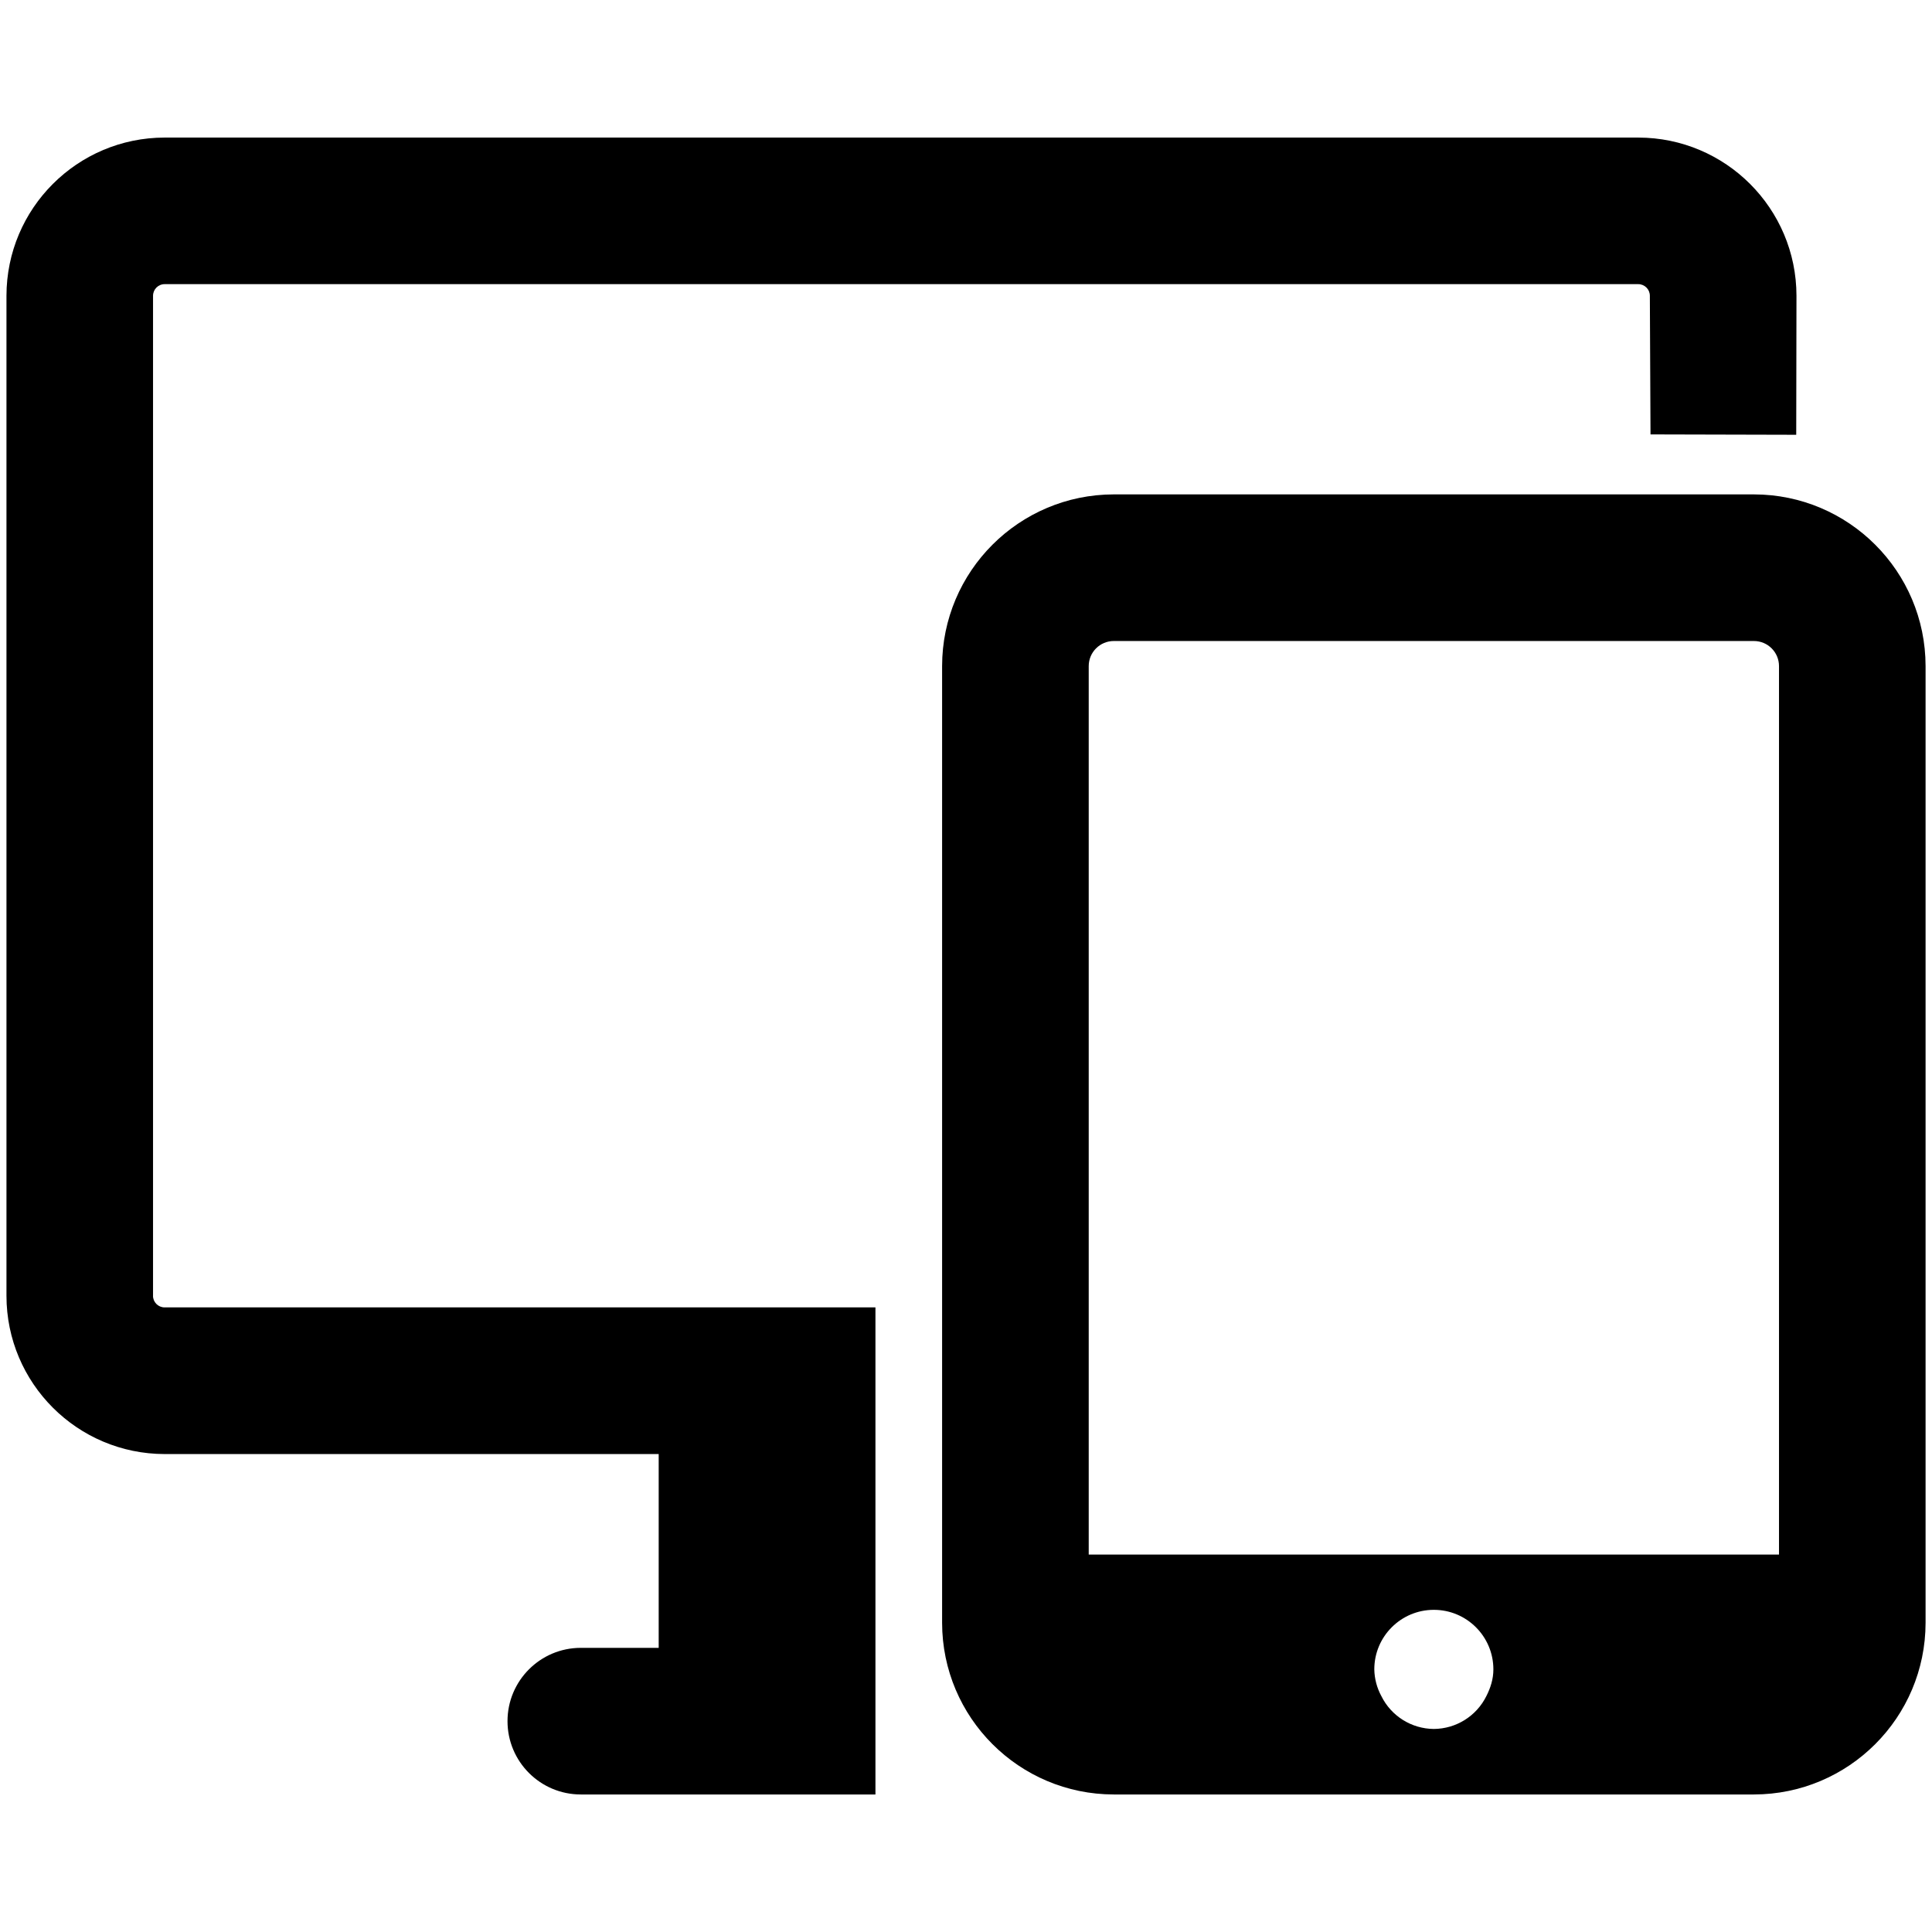
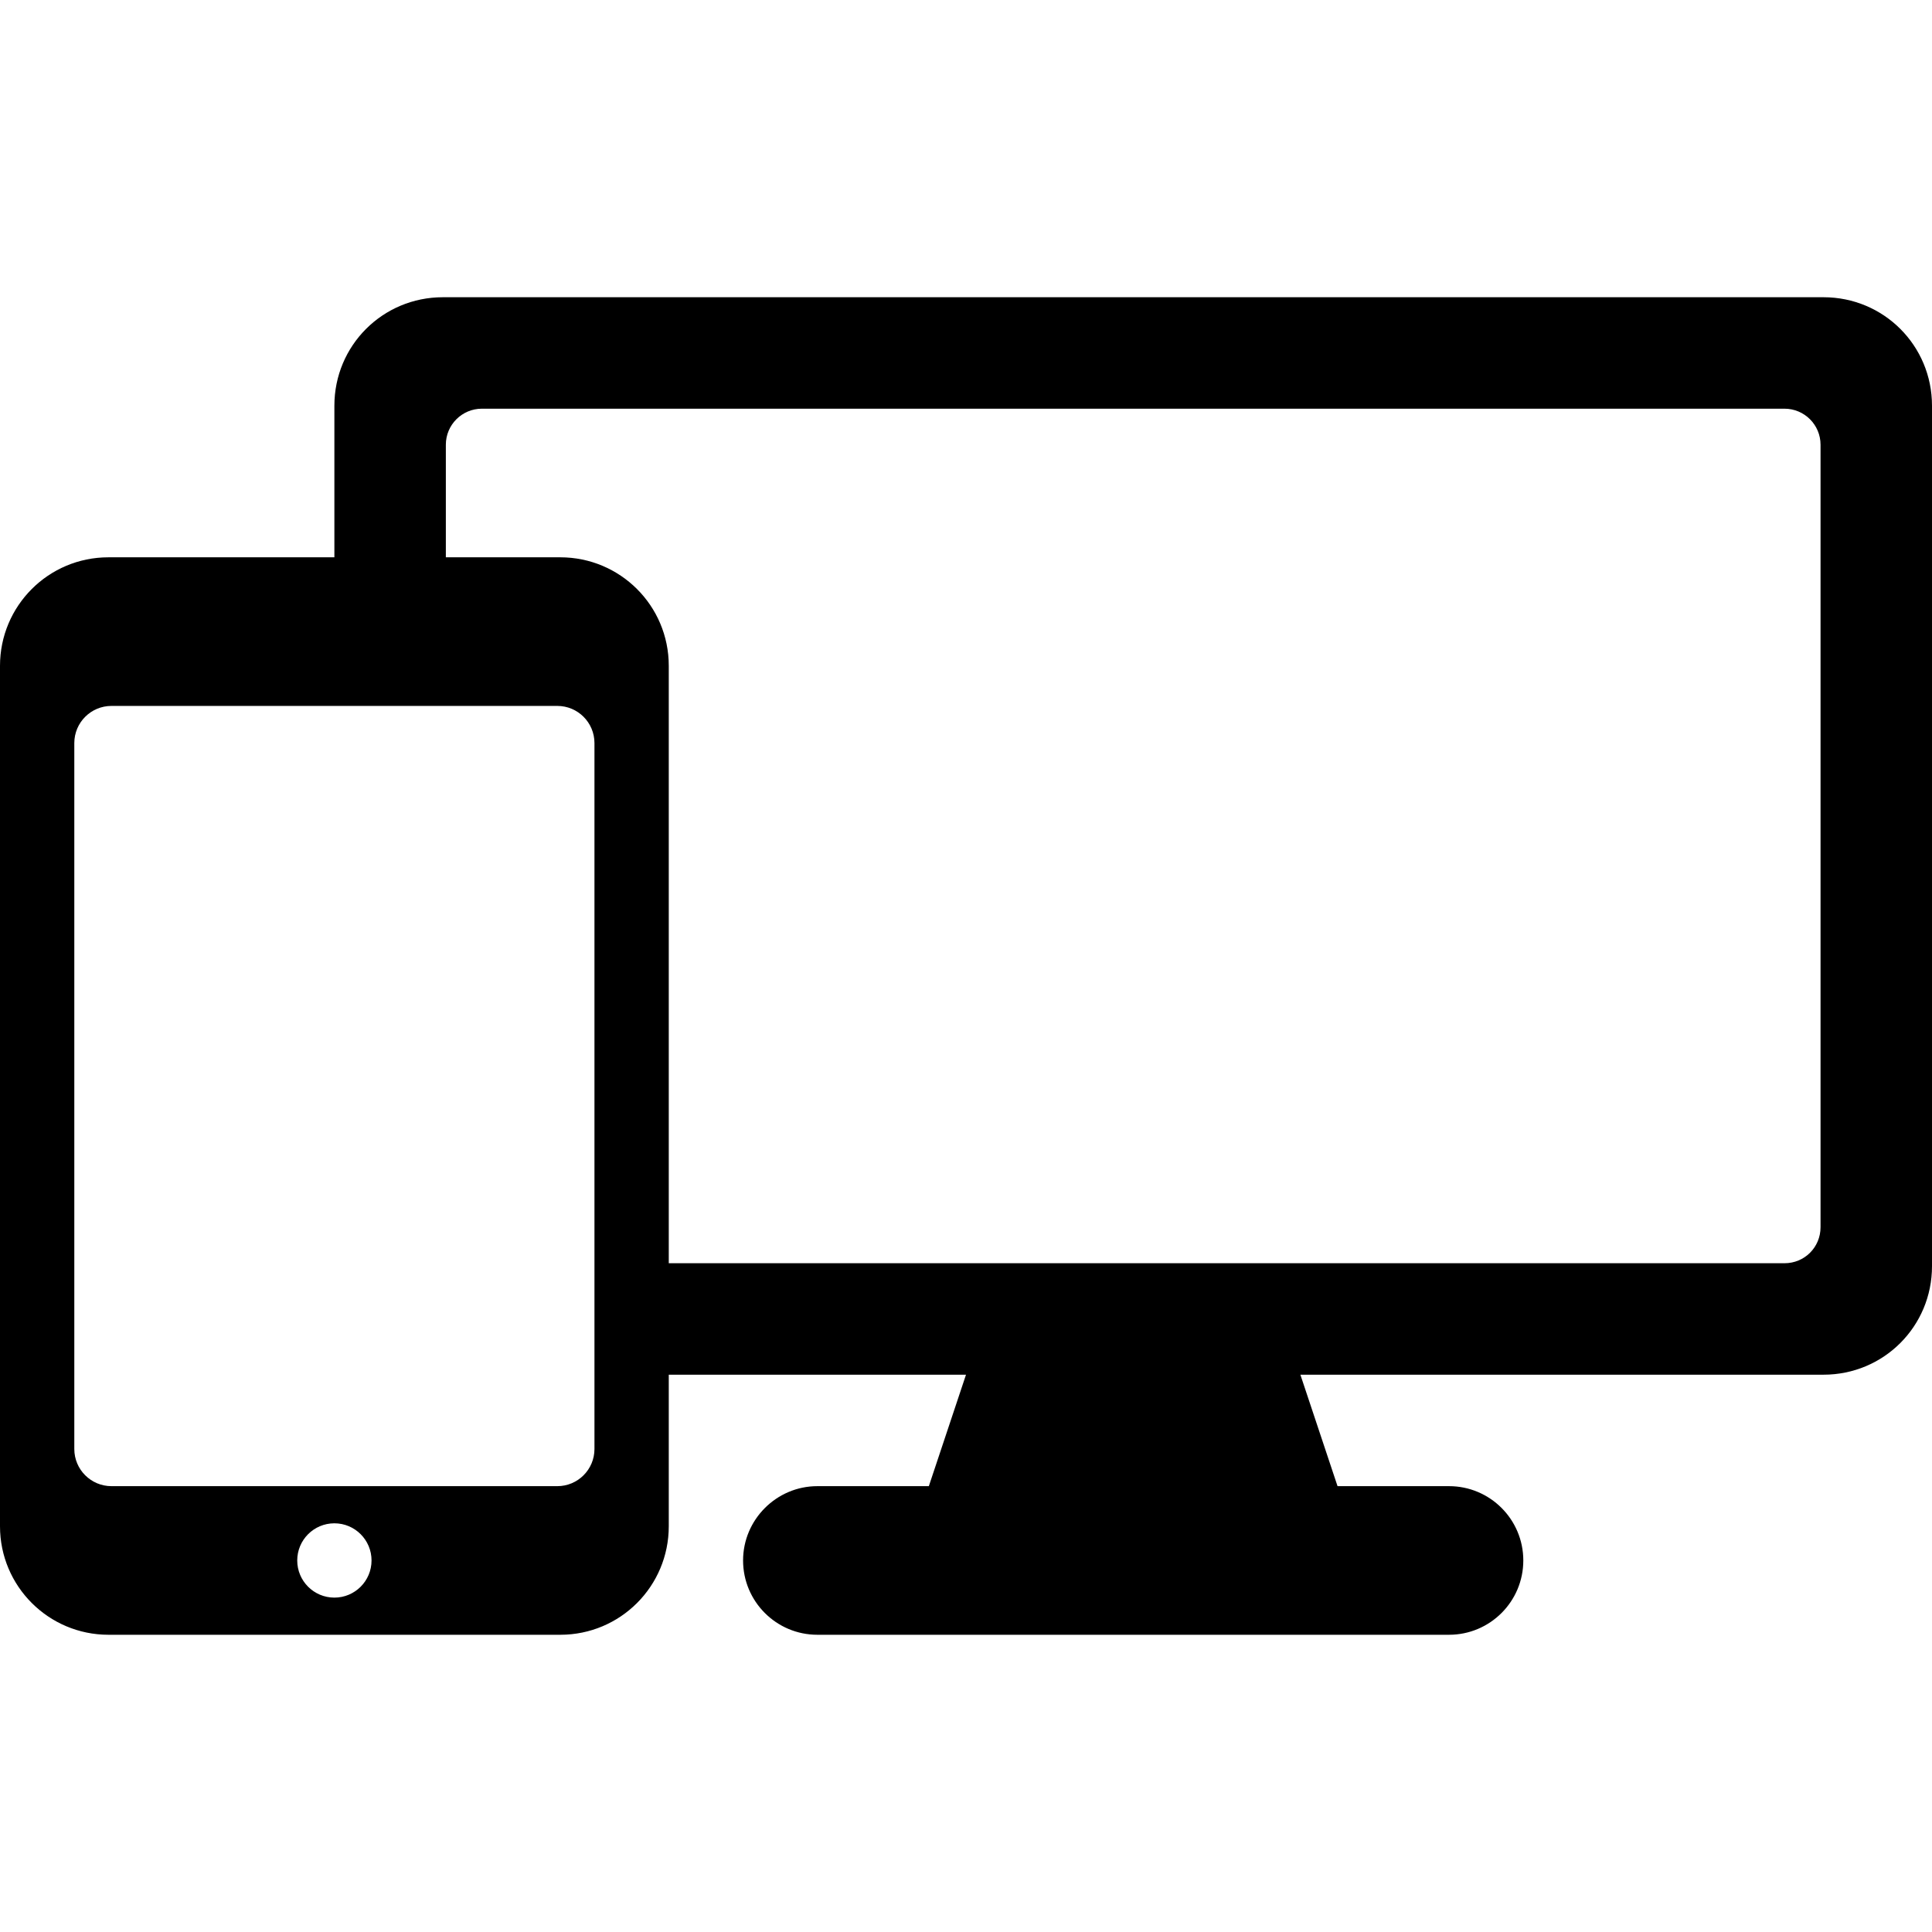
- <svg xmlns="http://www.w3.org/2000/svg" viewBox="0 0 472.14 472.14">
-   <path d="M37.4 316.68V72.28a2.84 2.84 0 012.84-2.84h360.12a2.84 2.84 0 012.83 2.84l.16 33.88 35.61.09.06-33.97a38.7 38.7 0 00-38.66-38.66H40.23A38.7 38.7 0 001.58 72.28v244.4a38.7 38.7 0 0038.66 38.66h120.73v47.36h-19.03a17.91 17.91 0 100 35.83h72V319.5H40.22a2.84 2.84 0 01-2.83-2.83z" />
-   <path d="M428.62 120.82H272.18a42 42 0 00-41.95 41.96v233.8a42 42 0 0041.96 41.95h156.43a42 42 0 0041.95-41.95v-233.8a42 42 0 00-41.95-41.96zm-162.56 41.96a6.13 6.13 0 016.13-6.13h156.43a6.13 6.13 0 016.13 6.13V379.9H266.06V162.78zm84.34 259.74a14.41 14.41 0 01-12.82-8.02 14.25 14.25 0 01-1.73-6.54 14.55 14.55 0 1129.1 0c0 2.4-.71 4.55-1.72 6.54a14.43 14.43 0 01-12.83 8.02z" />
+ <svg xmlns="http://www.w3.org/2000/svg" viewBox="0 0 52 52">
+   <path d="M41 42a2 2 0 01-2 2H22a2 2 0 01-2-2c0-1.1.9-2 2-2h3l1-3h-8v4.08c0 1.61-1.3 2.92-2.92 2.92H2.92A2.92 2.92 0 010 41.08V17.92C0 16.31 1.3 15 2.92 15H9v-4.08C9 9.3 10.3 8 11.92 8h37.16C50.7 8 52 9.3 52 10.92v23.16C52 35.7 50.7 37 49.08 37H35l1 3h3a2 2 0 012 2zm8-8.97V11.97a.97.97 0 00-.97-.97H12.97a.97.97 0 00-.97.97V15h3.08c1.61 0 2.92 1.3 2.92 2.92V34h30.03c.54 0 .97-.43.97-.97zM9 41a1 1 0 100 2 1 1 0 000-2zm7-2V20a1 1 0 00-1-1H3a1 1 0 00-1 1v19a1 1 0 001 1h12a1 1 0 001-1z" />
</svg>
